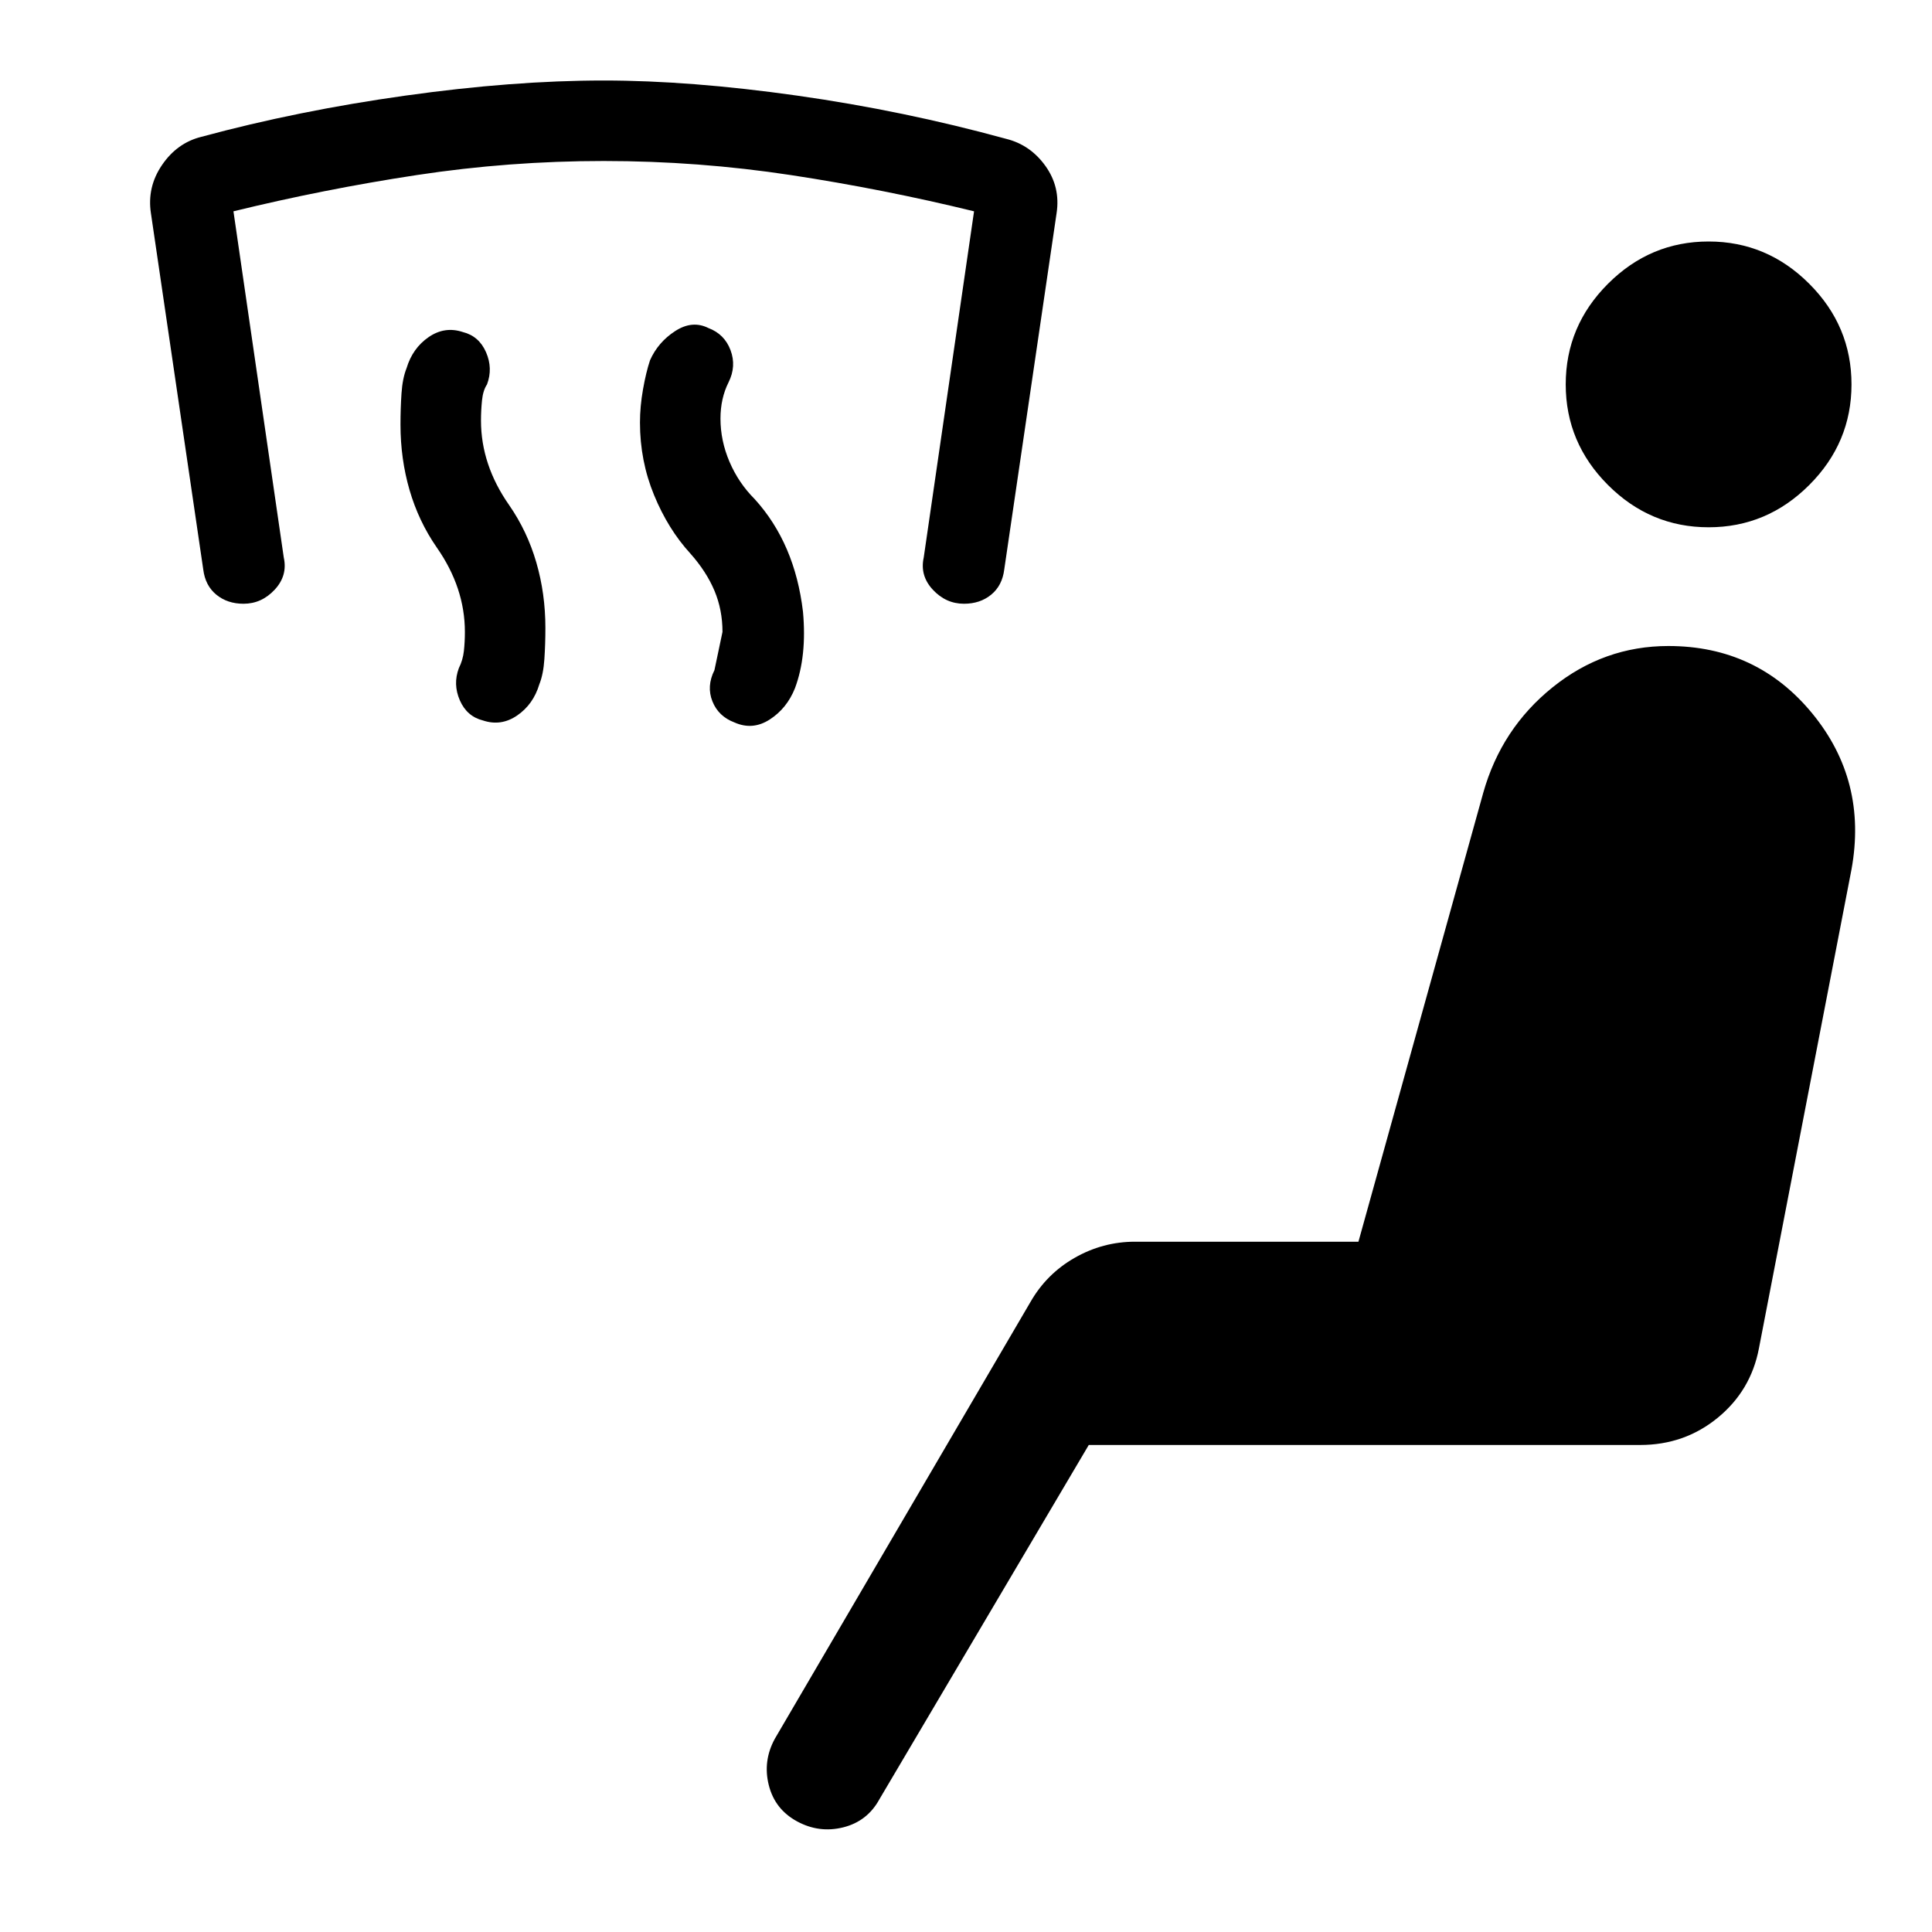
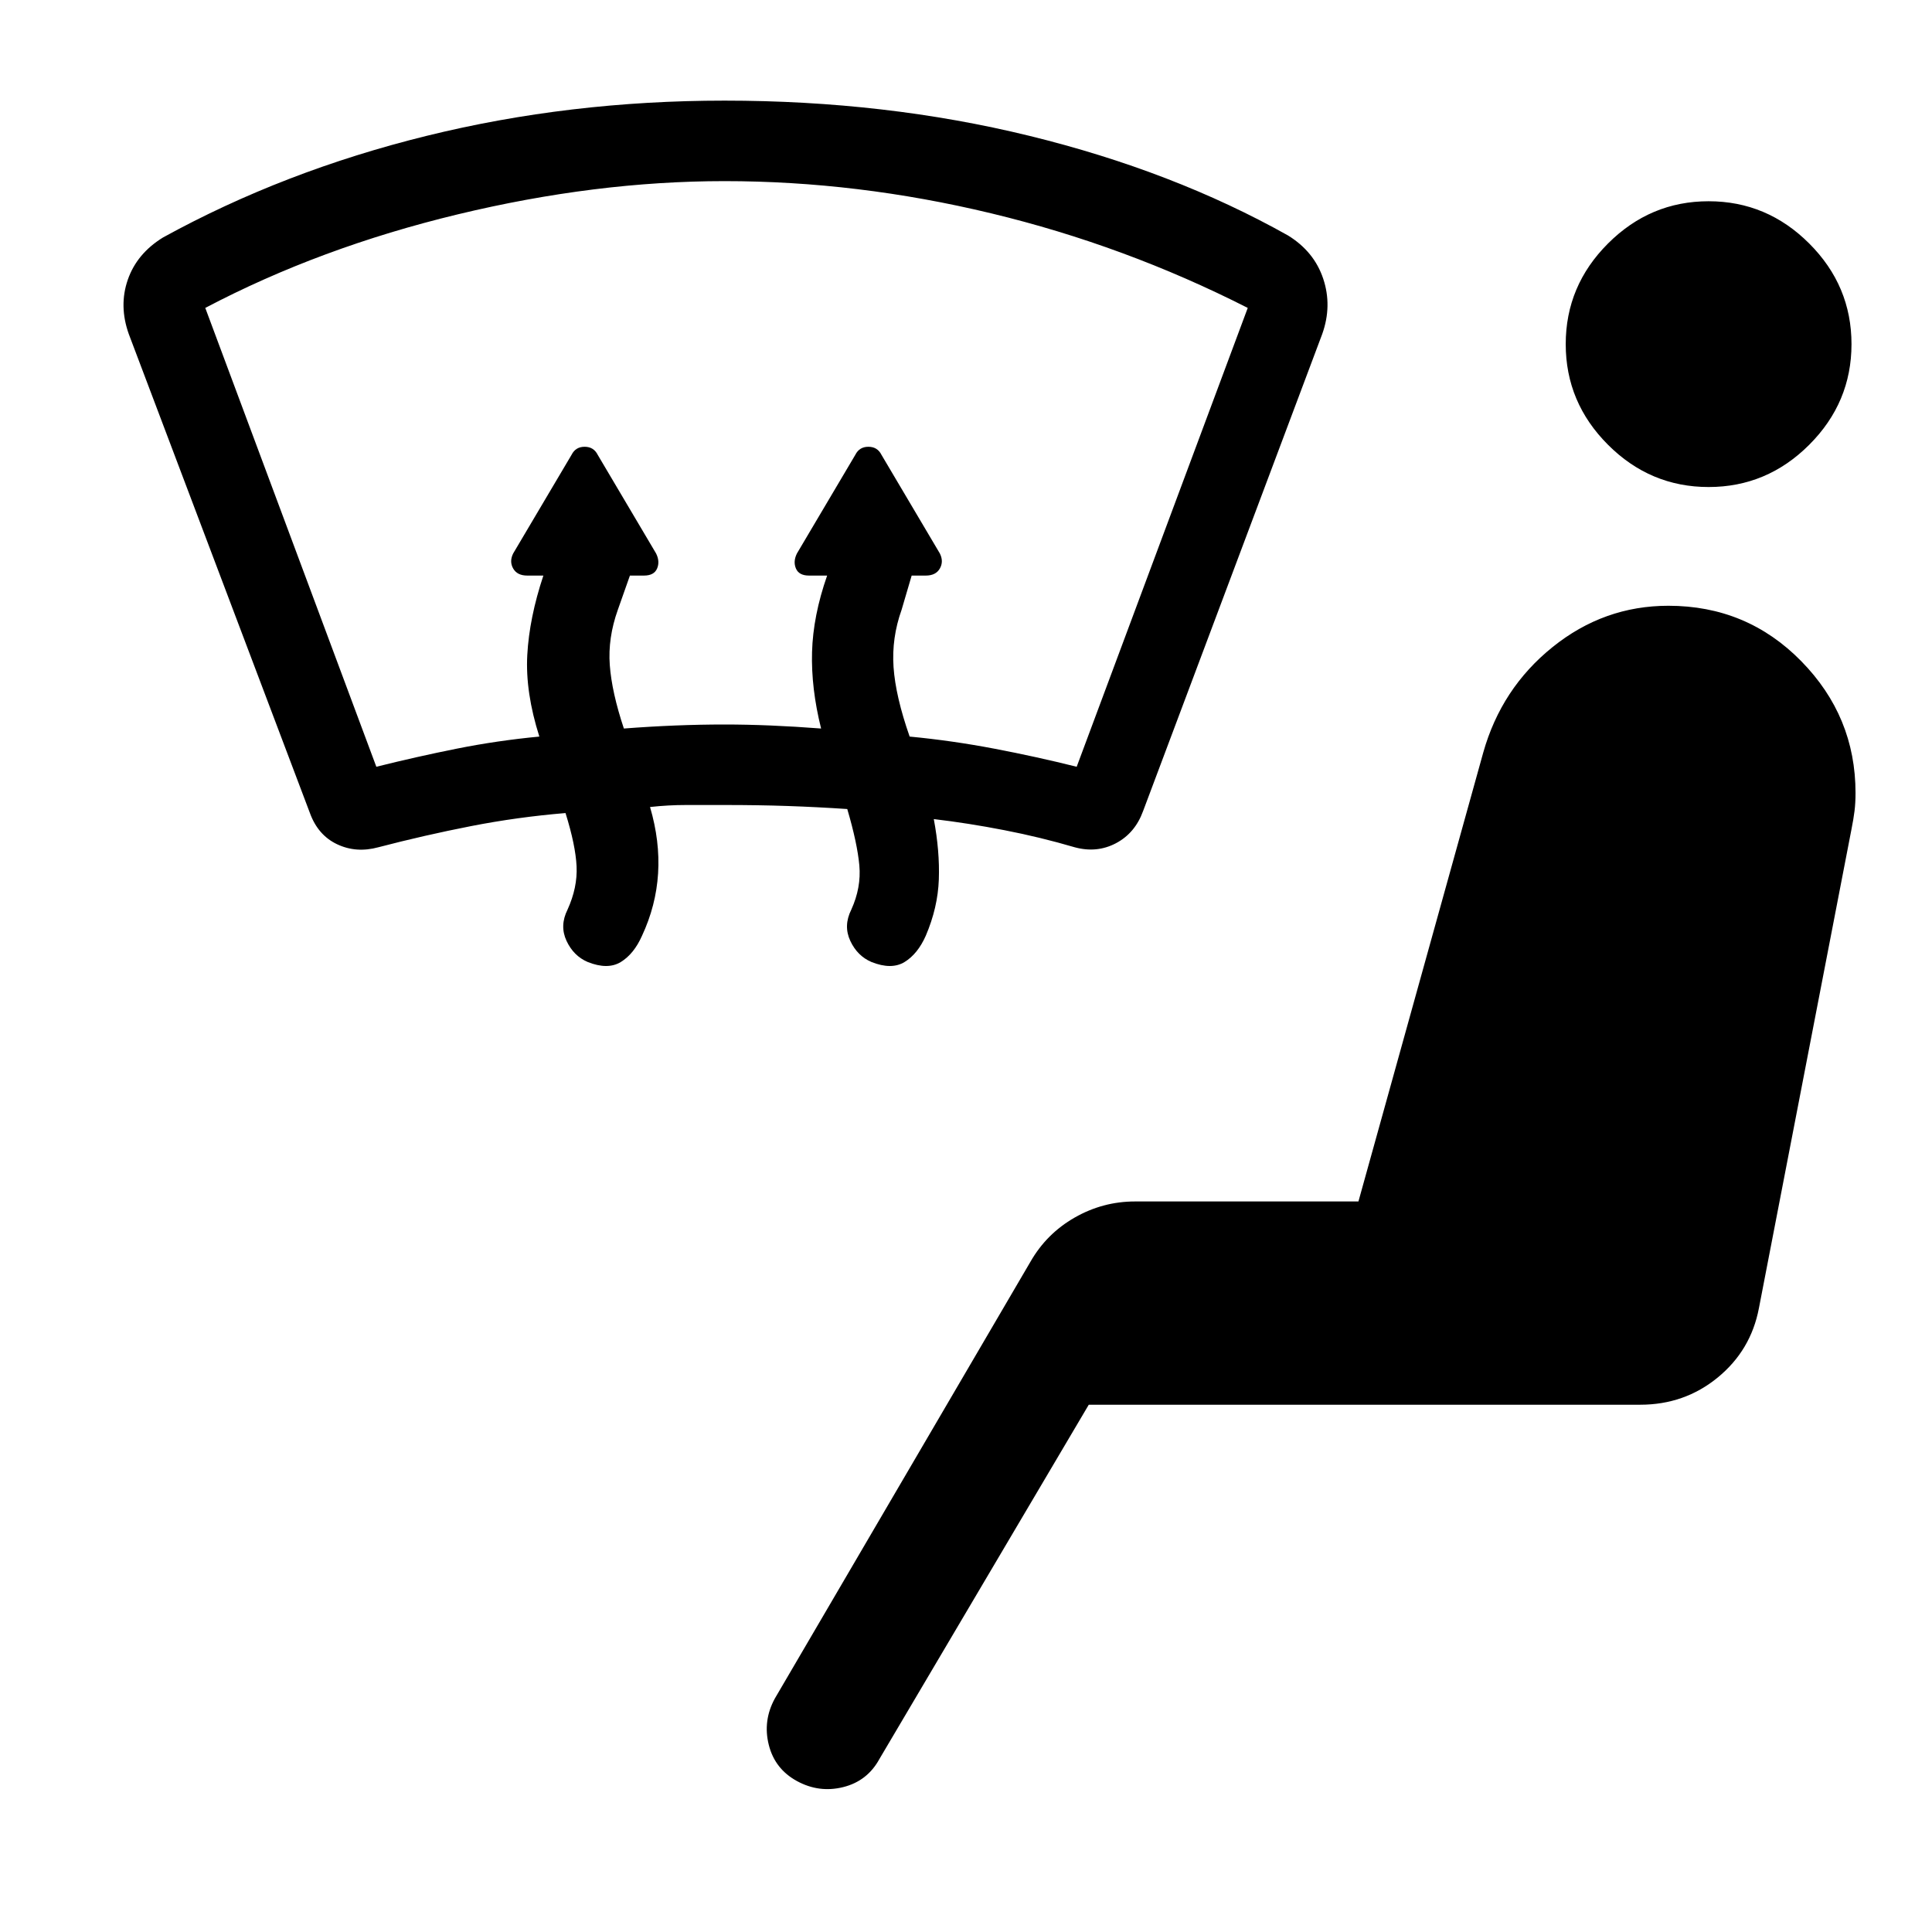
<svg xmlns="http://www.w3.org/2000/svg" width="48" height="48" viewBox="0 -960 960 960">
-   <path d="M396-55q-11-6-14-18t3-23l127-217q8-14 22-22t30-8h111l62-223q9-32 34.5-52.5T829-639q44 0 71.5 33.5T920-528l-46 238q-4 21-20.5 34.5T815-242H541L437-66q-6 11-18 14t-23-3Zm453-643q-29 0-50-21t-21-50q0-29 21-50t50-21q29 0 50 21t21 50q0 29-21 50t-50 21Zm-484 97q-8-3-11-10.5t1-15.5l4-19q0-11-4-20.5T343-685q-11-12-18-29t-7-36q0-8 1.5-16.5T323-781q4-9 12.5-14.5T352-797q8 3 11 11t-1 16q-2 4-3 8.5t-1 9.5q0 11 4.5 21.5T375-712q10 11 16 25t8 31q1 11 0 20.5t-4 17.5q-4 10-12.5 15.5T365-601Zm-125-1q-8-2-11.5-10t-.5-16q2-4 2.5-8.5t.5-9.5q0-11-3.5-21.5T217-688q-9-13-13.5-28.5T199-749q0-8 .5-15.5T202-777q3-10 11-15.5t17-2.5q8 2 11.5 10t.5 16q-2 3-2.5 8t-.5 10q0 11 3.5 21.5T253-709q9 13 13.5 28.5T271-648q0 8-.5 15.5T268-620q-3 10-11 15.5t-17 2.5Zm-119-58q-8 0-13.5-4.5T101-677L75-854q-2-13 5.5-24t19.5-14q48-13 101.5-20.5T300-920q43 0 96 7.5T500-891q12 3 19.5 13.5T525-854l-26 177q-1 8-6.5 12.5T479-660q-9 0-15.5-7t-4.5-16l25-172q-45-11-91-18t-93-7q-47 0-93 7t-91 18l25 172q2 9-4.5 16t-15.5 7Z" />
+   <path d="M815-262H541L437-86q-6 11-18 14t-23-3q-11-6-14-18t3-23l127-217q8-14 22-22t30-8h111l62-223q9-32 34.5-52.5T829-659q39 0 66 27.5t27 65.5q0 5-.5 9t-1.5 9l-46 238q-4 21-20.5 34.5T815-262ZM360-560h-19q-9 0-18 1 5 17 4 33t-8 31q-4 9-10.5 13t-16.5 0q-7-3-10.5-10.5t.5-15.5q5-11 4.5-21.5T281-556q-24 2-47 6.5T188-539q-11 3-20.5-1.5T154-556L64-794q-5-14-.5-27T81-842q60-33 131-50.5T360-910q80 0 151.5 17.5T640-843q13 8 17.5 21.5T657-794l-89 237q-4 11-13.5 16t-20.5 2q-17-5-35-8.5t-35-5.5q3 16 2.5 30t-6.5 28q-4 9-10.5 13t-16.5 0q-7-3-10.5-10.5t.5-15.5q5-11 4-22t-6-28q-15-1-29.5-1.5T360-560Zm-173-19q20-5 40-9t41-6q-7-22-6-40.5t8-39.5h-8q-5 0-7-3.5t0-7.5l29-49q2-4 6.5-4t6.5 4l29 49q2 4 .5 7.5T320-674h-7l-6 17q-5 14-4 27.5t7 31.5q13-1 25.5-1.5t24.5-.5q11 0 23 .5t25 1.5q-5-20-4.5-38t7.5-38h-9q-5 0-6.5-3.5t.5-7.5l29-49q2-4 6.5-4t6.5 4l29 49q2 4 0 7.5t-7 3.5h-7l-5 17q-5 14-4 28.5t8 34.5q21 2 42 6t41 9l85-228q-61-31-127.5-47T360-870q-64 0-132.5 16.5T102-807l85 228Zm662-139q-29 0-50-21t-21-50q0-29 21-50t50-21q29 0 50 21t21 50q0 29-21 50t-50 21Z" />
</svg>
